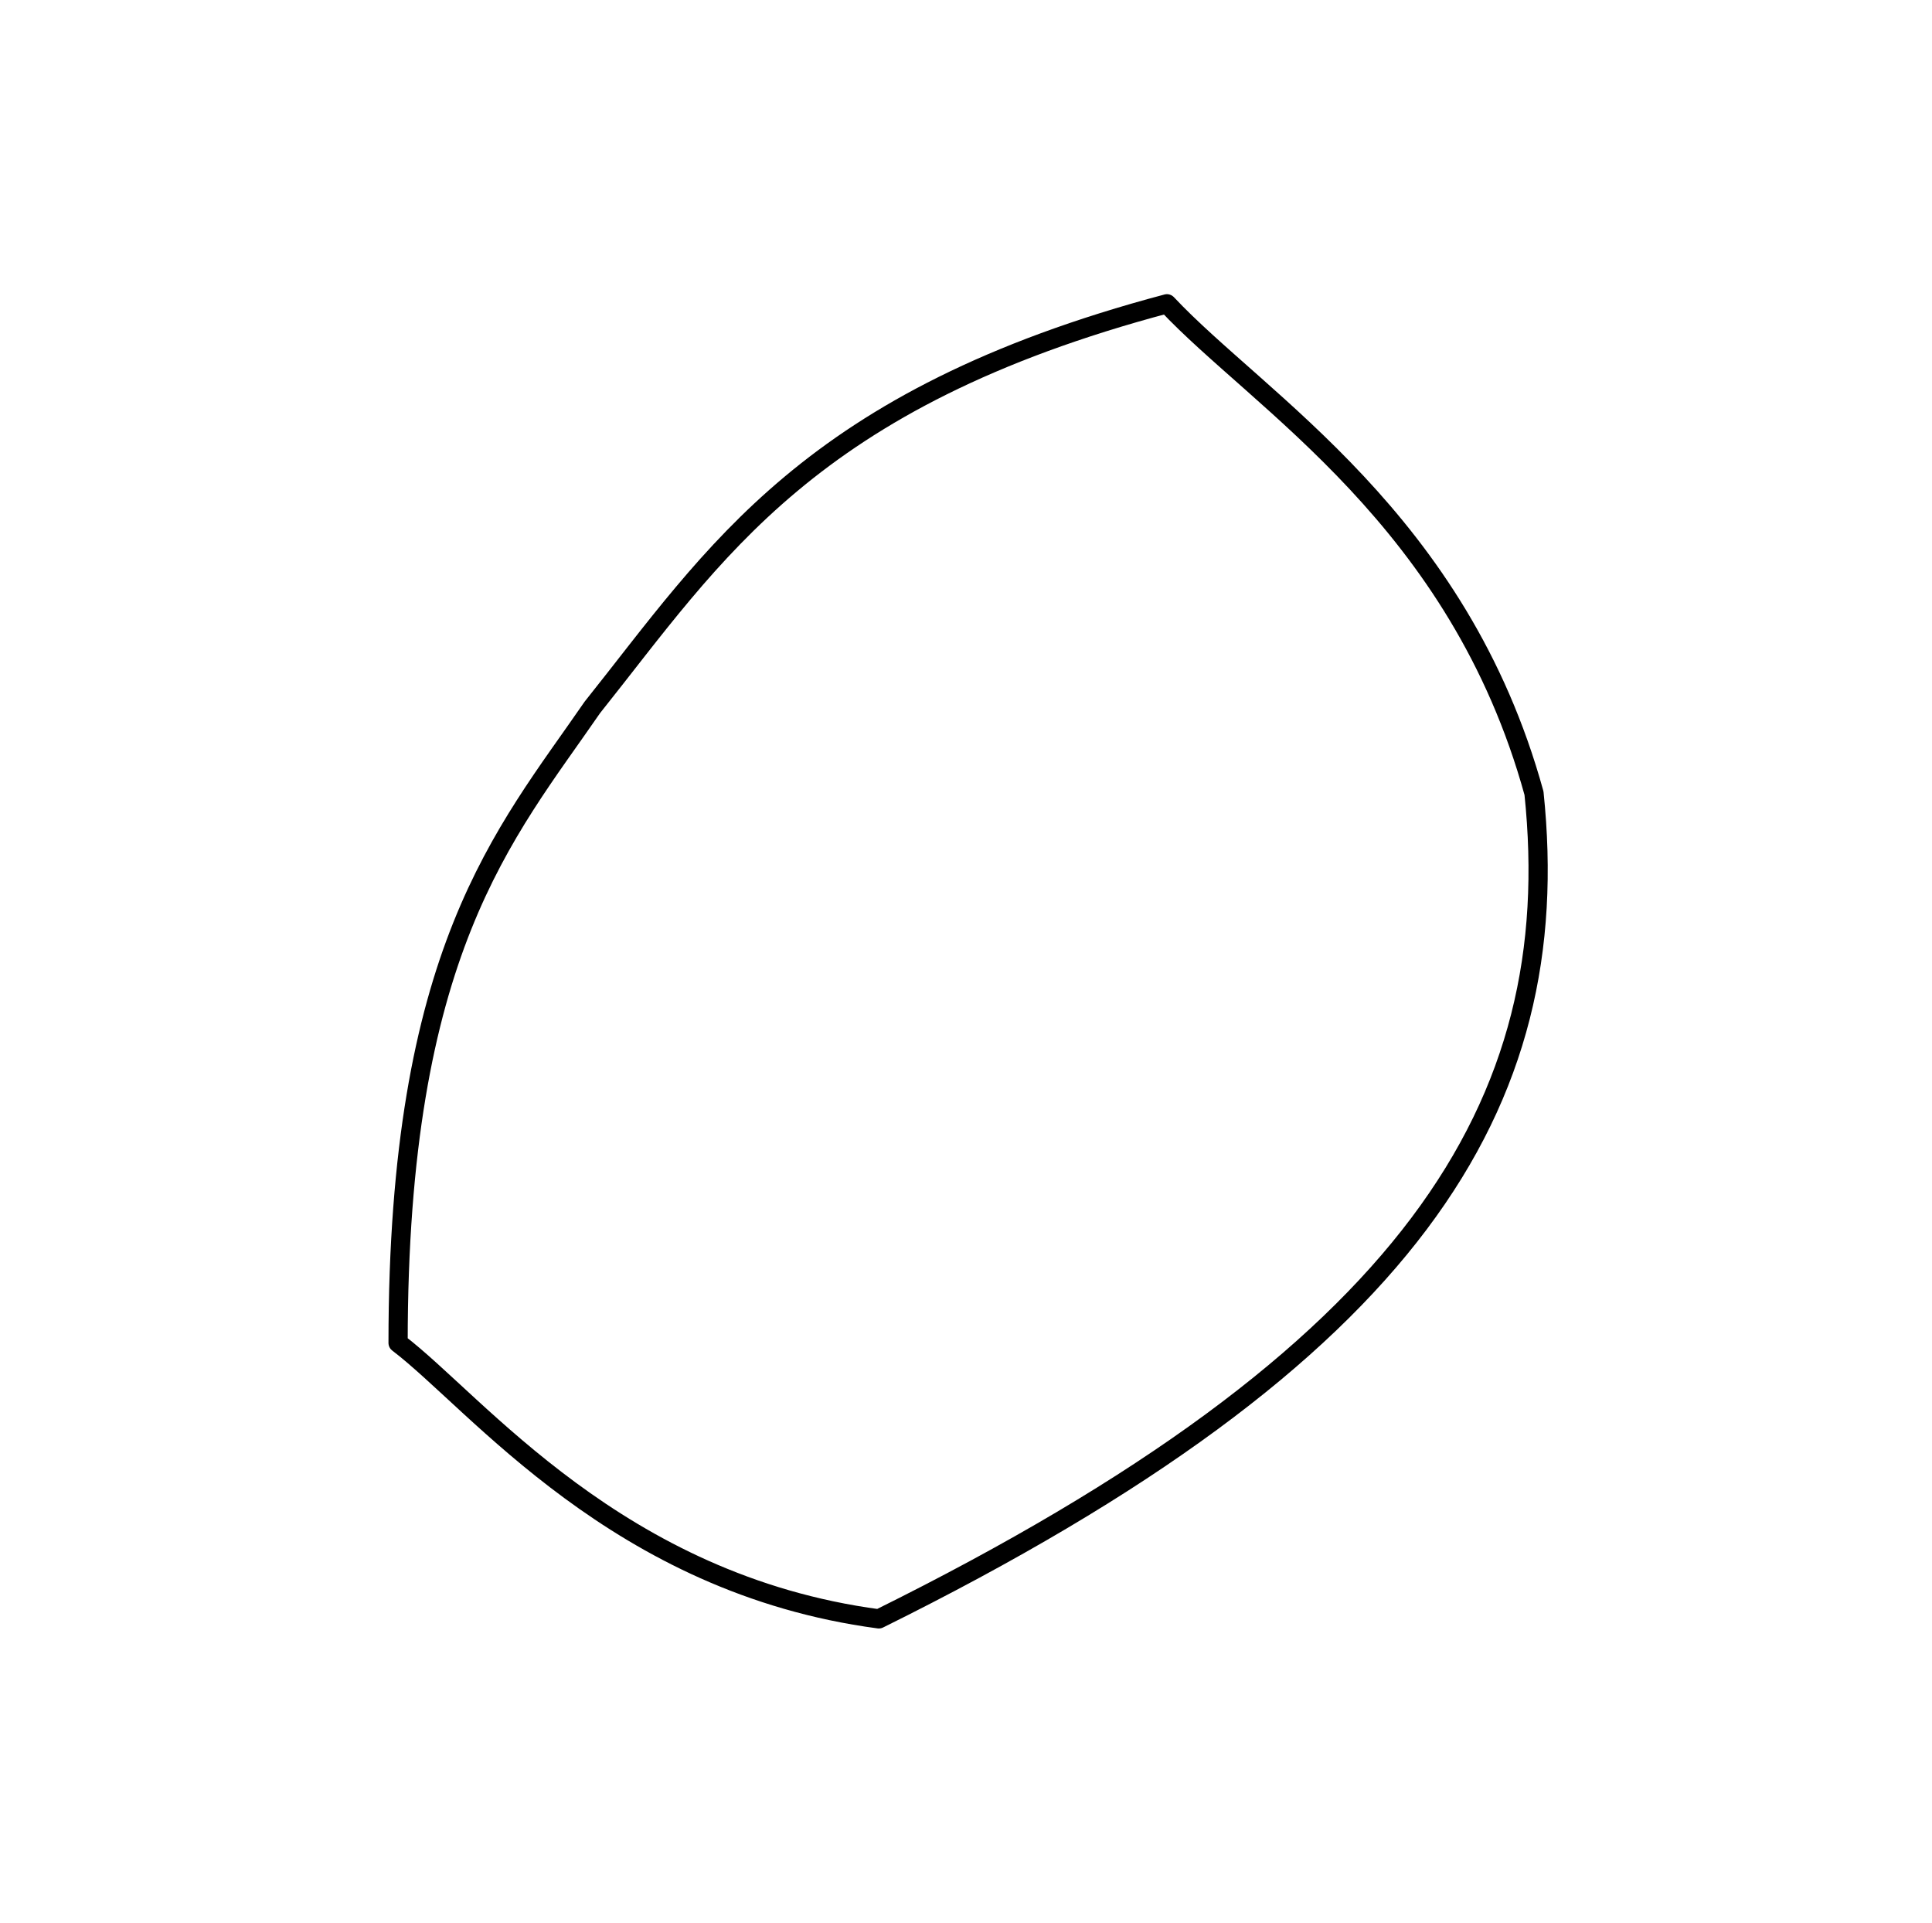
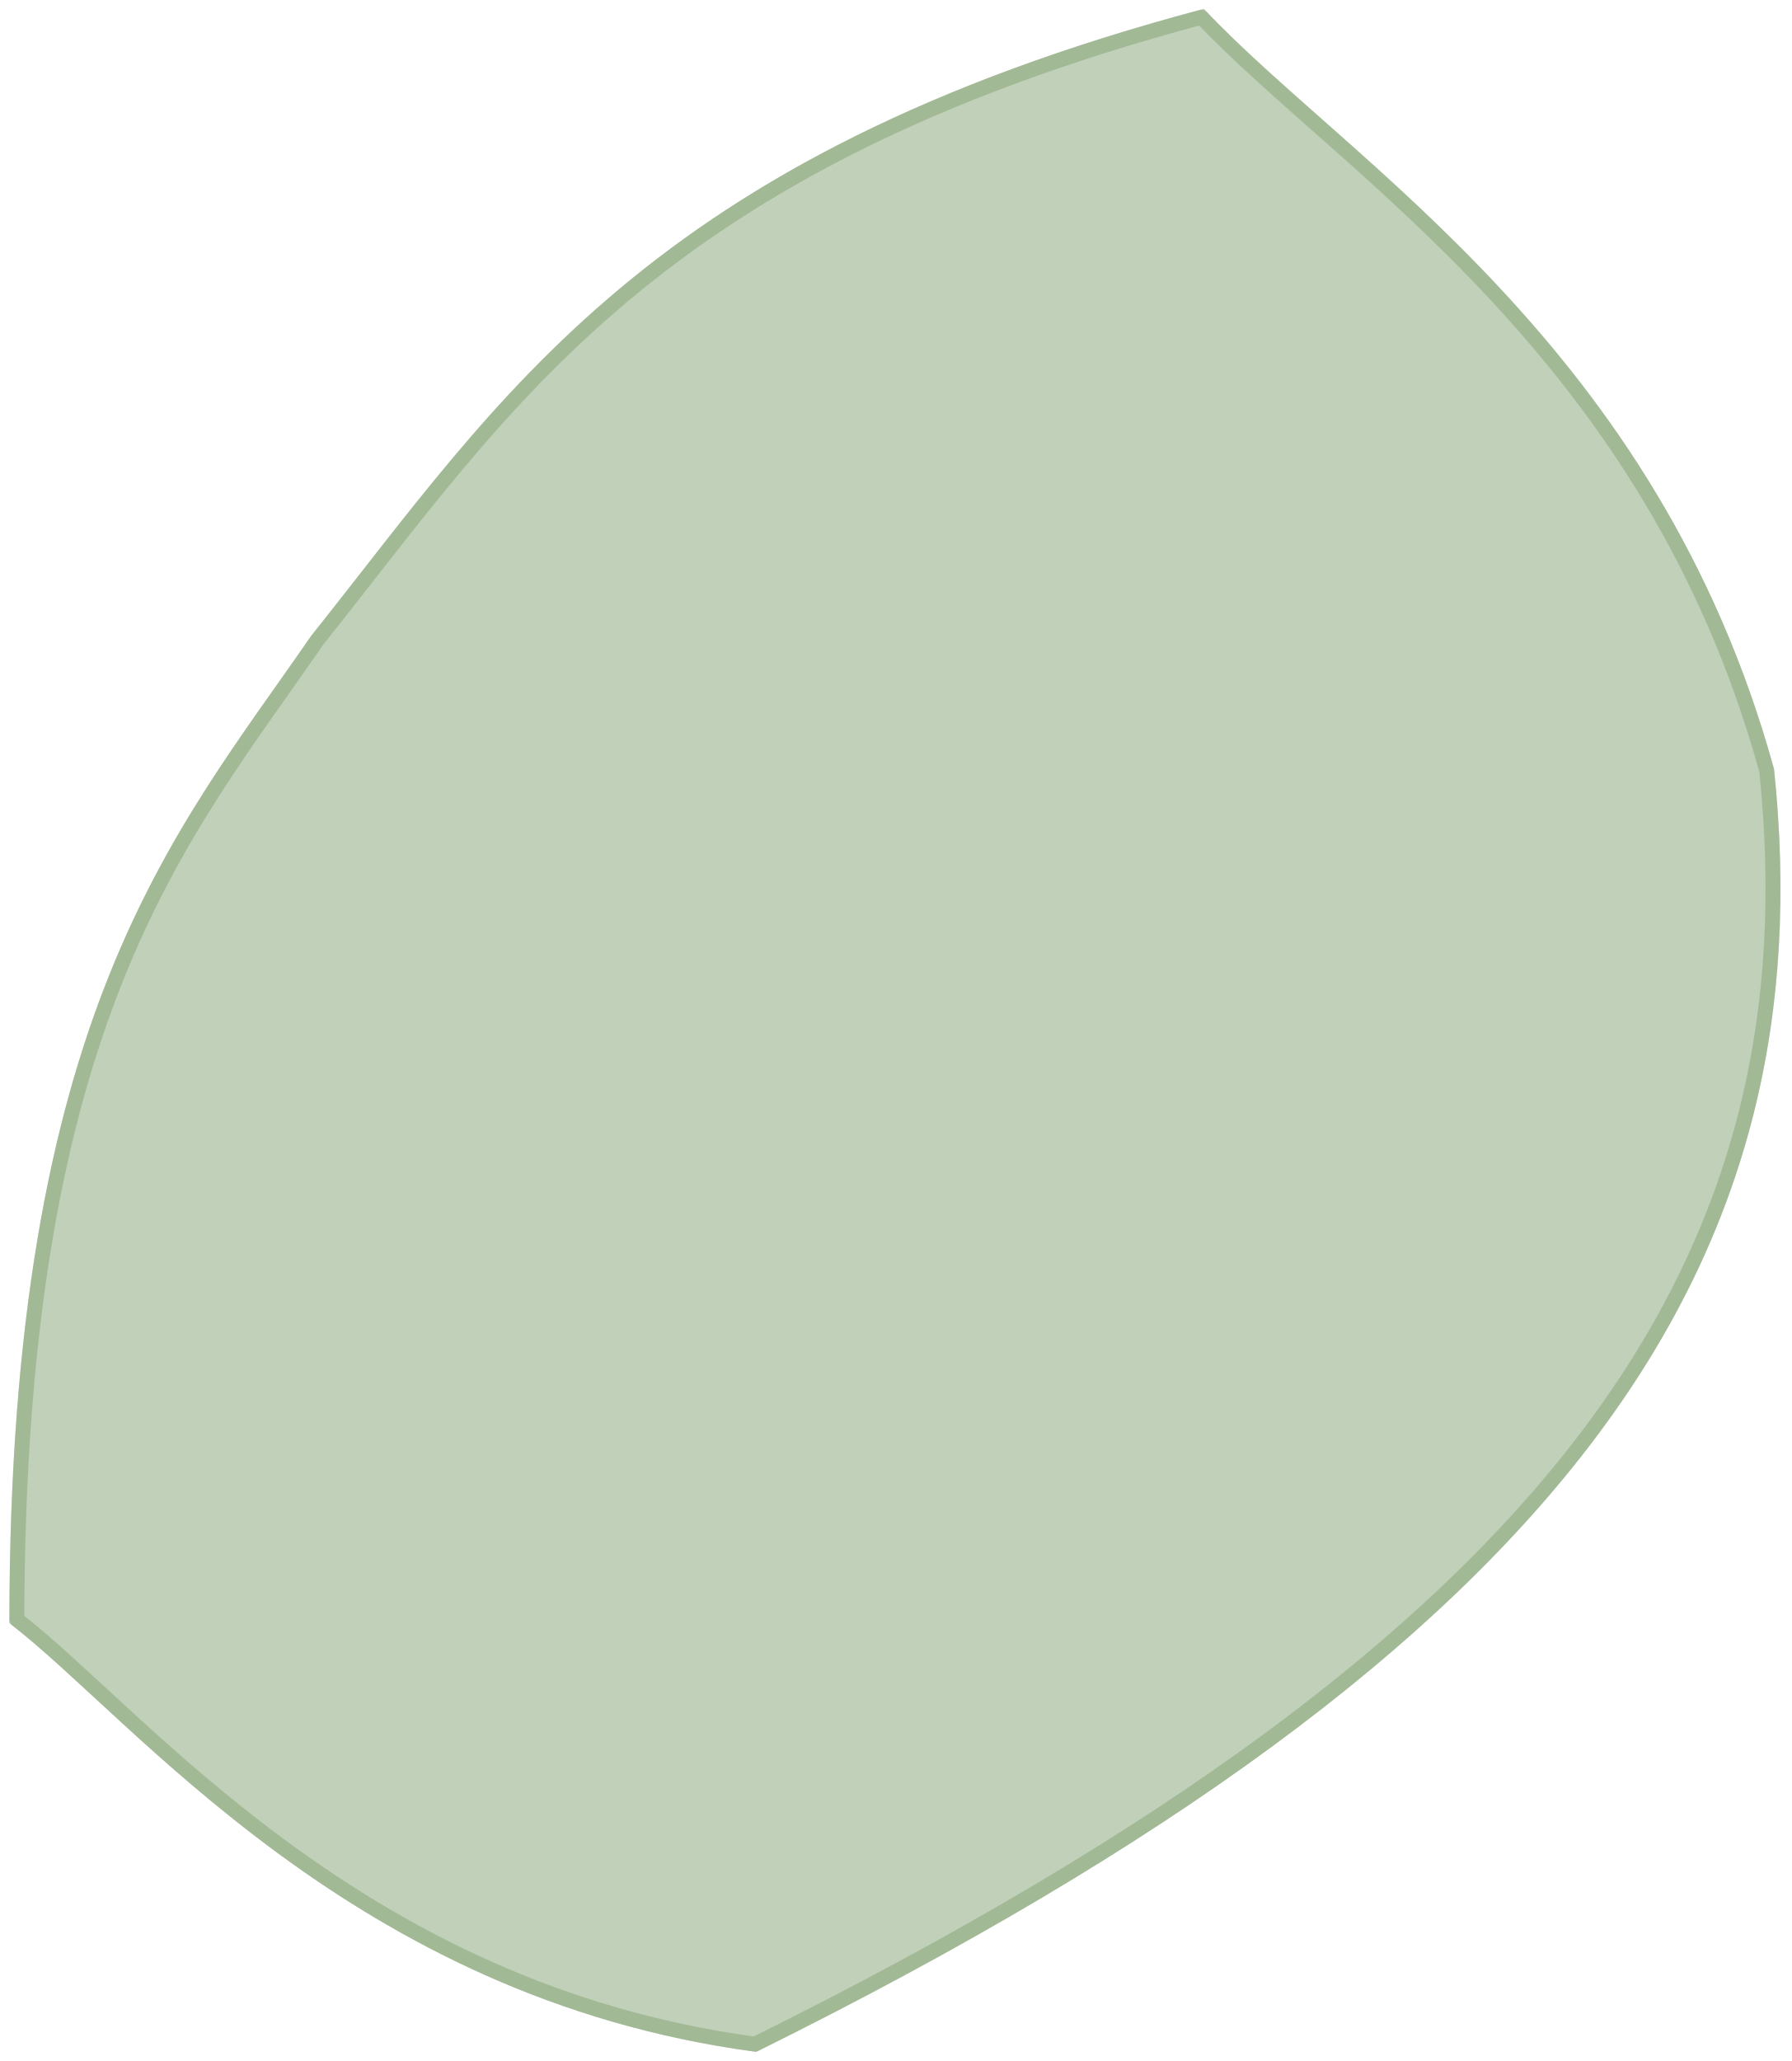
- <svg xmlns="http://www.w3.org/2000/svg" width="201" height="200" viewBox="0 0 201 200" fill="none">
-   <path d="M91.431 168.399C64.228 164.783 49.617 145.922 41.416 139.695C41.416 98.915 52.485 86.849 61.628 73.581C74.379 57.621 84.086 41.515 121.406 31.601C131.006 41.845 151.741 54.029 159.593 82.51C162.966 114.932 147.036 140.877 91.431 168.399Z" stroke="currentColor" stroke-width="2" stroke-linecap="round" stroke-linejoin="round" />
+ <svg xmlns="http://www.w3.org/2000/svg" width="120" height="138" viewBox="0 0 120 138" fill="none">
+   <path d="M50.643 137.39C23.44 133.774 8.828 114.913 0.627 108.686C0.627 67.906 11.696 55.84 20.84 42.572C33.591 26.612 43.297 10.506 80.617 0.592C90.218 10.837 110.953 23.021 118.804 51.501C122.178 83.924 106.248 109.868 50.643 137.39Z" fill="#85A374" fill-opacity="0.5" />
+   <path d="M80.46 1.152C90.249 11.461 110.548 23.5 118.31 51.592C119.976 67.677 116.859 82.127 106.441 95.982C96.015 109.848 78.252 123.151 50.558 136.873C23.84 133.26 9.468 114.893 1.128 108.44C1.151 88.236 3.904 75.158 7.769 65.498C11.651 55.796 16.656 49.522 21.244 42.865C27.636 34.863 33.206 26.912 41.835 19.698C50.412 12.529 62.025 6.084 80.46 1.152Z" stroke="#85A374" stroke-opacity="0.5" stroke-linecap="round" stroke-linejoin="round" />
</svg>
